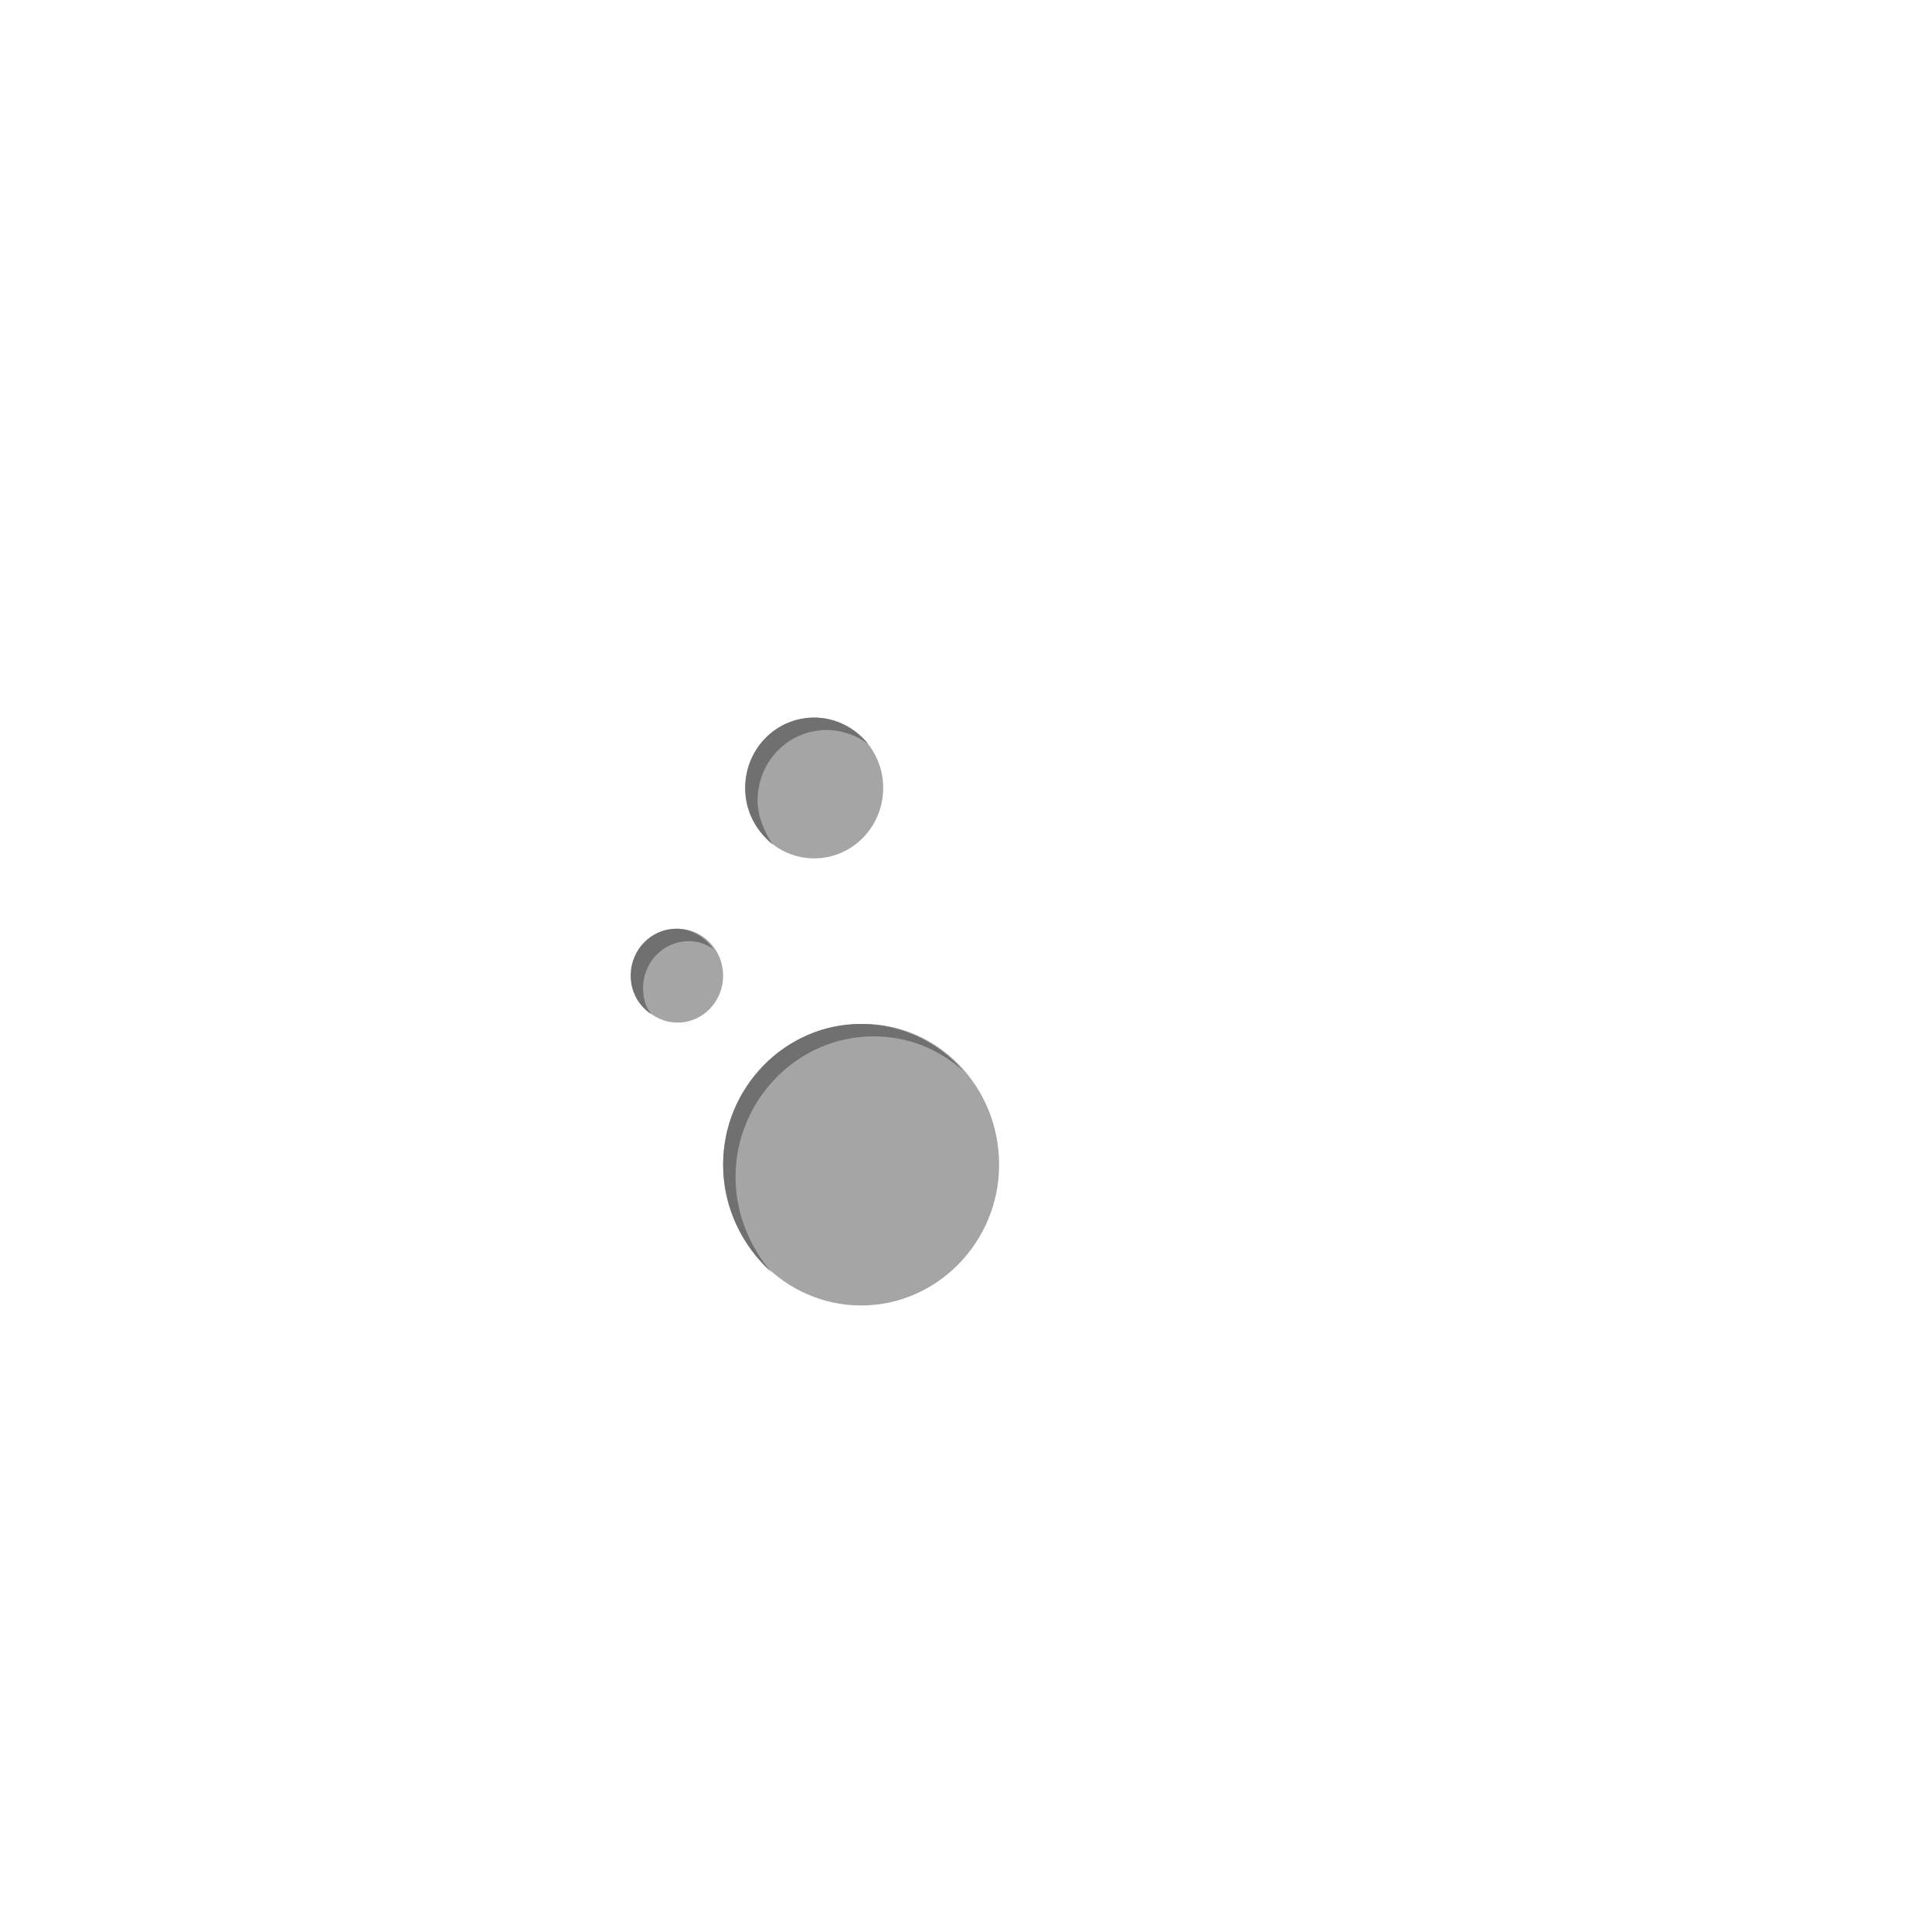
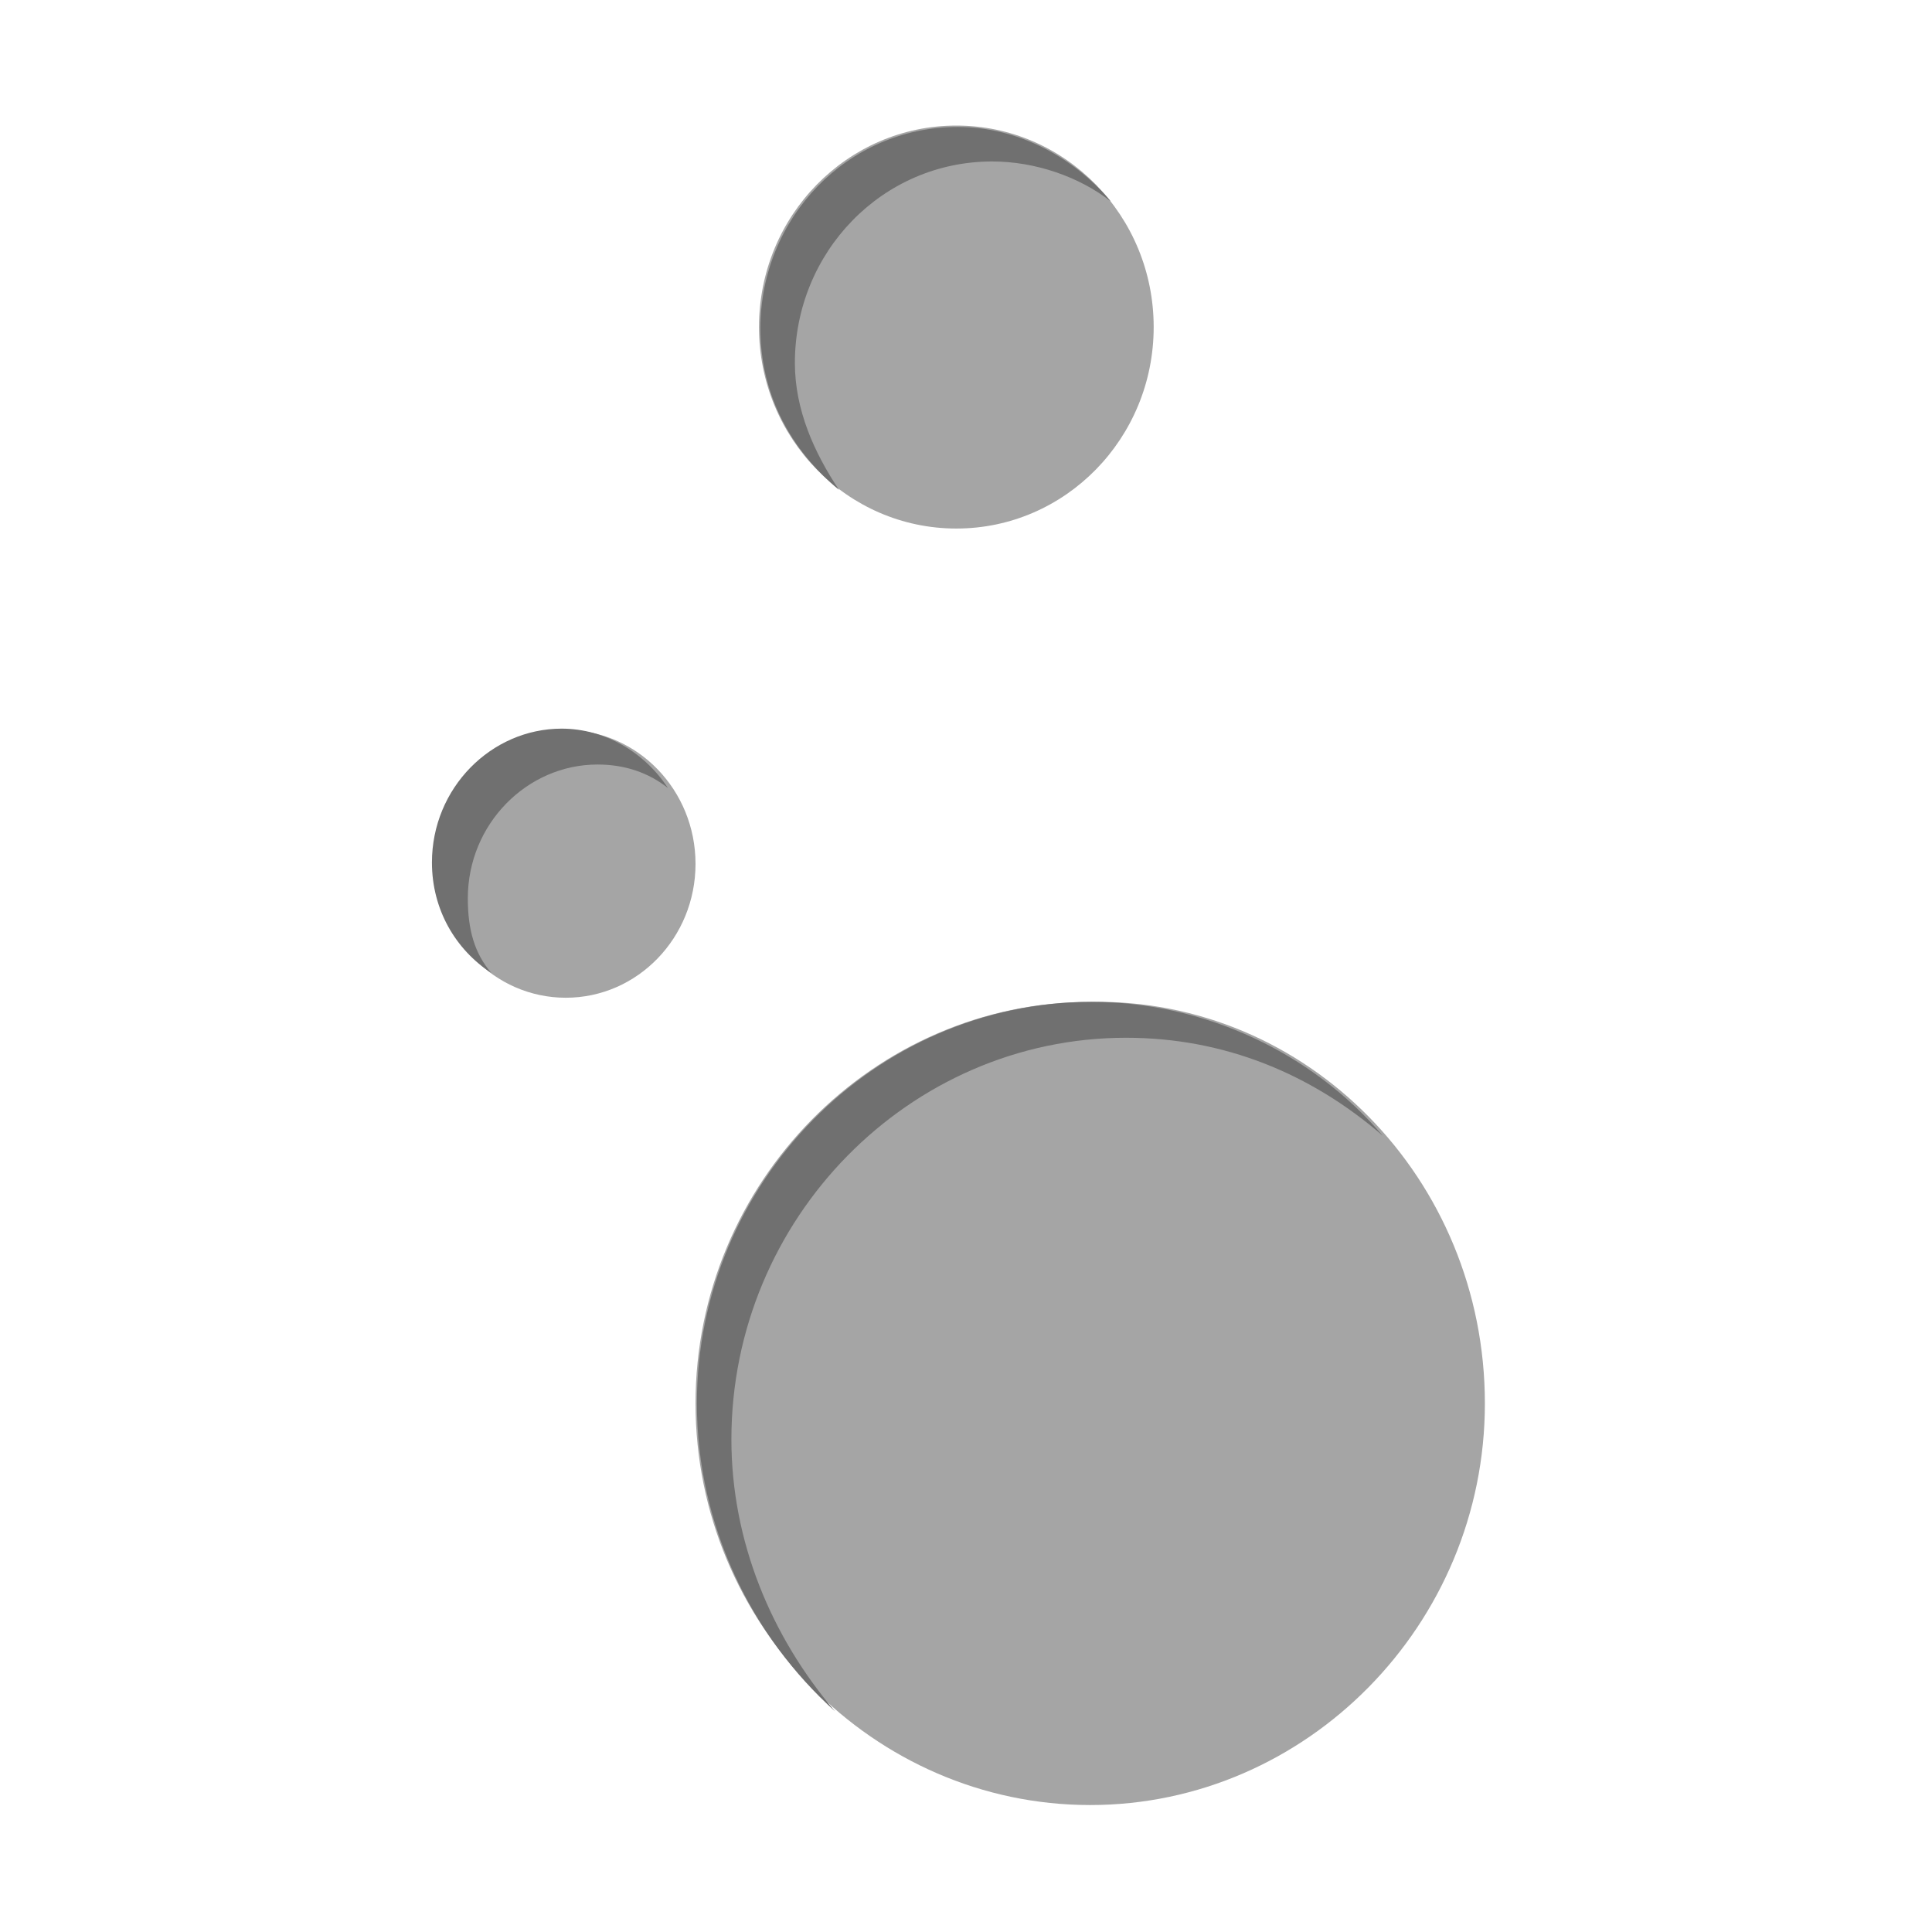
<svg xmlns="http://www.w3.org/2000/svg" version="1.1" id="Layer_1" x="0px" y="0px" viewBox="0 0 140 140" style="enable-background:new 0 0 140 140;" xml:space="preserve">
  <style type="text/css">
	.st0{fill:#A5A5A5;}
	.st1{fill:#707070;}
</style>
  <g>
    <g>
-       <ellipse class="st0" cx="49.1" cy="70.7" rx="3.3" ry="3.4" />
-       <ellipse class="st0" cx="59" cy="57.1" rx="5" ry="5.1" />
-       <path class="st0" d="M72.4,84.4c0,5.6-4.5,10.2-10,10.2s-10-4.6-10-10.2s4.5-10.2,10-10.2C67.9,74.1,72.4,78.7,72.4,84.4z" />
-       <path class="st1" d="M46.6,71.6c0-1.9,1.5-3.4,3.3-3.4c0.7,0,1.3,0.2,1.8,0.6c-0.6-0.9-1.6-1.5-2.7-1.5c-1.8,0-3.3,1.5-3.3,3.4    c0,1.2,0.6,2.2,1.5,2.8C46.8,73,46.6,72.4,46.6,71.6z" />
-       <path class="st1" d="M54.9,58c0-2.8,2.2-5.1,5-5.1c1.1,0,2.2,0.4,3,1C62,52.8,60.6,52,59,52c-2.8,0-5,2.3-5,5.1    c0,1.7,0.8,3.1,2,4.1C55.4,60.3,54.9,59.2,54.9,58z" />
-       <path class="st1" d="M53.3,85.3c0-5.6,4.5-10.2,10-10.2c2.5,0,4.7,0.9,6.5,2.5c-1.8-2.1-4.5-3.4-7.4-3.4c-5.5,0-10,4.6-10,10.2    c0,3.1,1.4,5.9,3.5,7.8C54.3,90.3,53.3,87.9,53.3,85.3z" />
+       <ellipse class="st0" cx="41" cy="62.6" rx="9.4" ry="9.7" />
+       <ellipse class="st0" cx="69.3" cy="23.7" rx="14.3" ry="14.6" />
+       <path class="st0" d="M107.6,101.7c0,16-12.9,29.1-28.6,29.1s-28.6-13.1-28.6-29.1S63.3,72.6,79,72.6    C94.7,72.3,107.6,85.4,107.6,101.7z" />
+       <path class="st1" d="M33.9,65.1c0-5.4,4.3-9.7,9.4-9.7c2,0,3.7,0.6,5.1,1.7c-1.7-2.6-4.6-4.3-7.7-4.3c-5.1,0-9.4,4.3-9.4,9.7    c0,3.4,1.7,6.3,4.3,8C34.4,69.1,33.9,67.4,33.9,65.1z" />
+       <path class="st1" d="M57.6,26.3c0-8,6.3-14.6,14.3-14.6c3.1,0,6.3,1.1,8.6,2.9c-2.6-3.1-6.6-5.4-11.1-5.4c-8,0-14.3,6.6-14.3,14.6    c0,4.9,2.3,8.9,5.7,11.7C59,32.8,57.6,29.7,57.6,26.3z" />
+       <path class="st1" d="M53,104.3c0-16,12.9-29.1,28.6-29.1c7.1,0,13.4,2.6,18.6,7.1c-5.1-6-12.9-9.7-21.1-9.7    c-15.7,0-28.6,13.1-28.6,29.1c0,8.9,4,16.9,10,22.3C55.9,118.6,53,111.7,53,104.3z" />
    </g>
  </g>
</svg>
